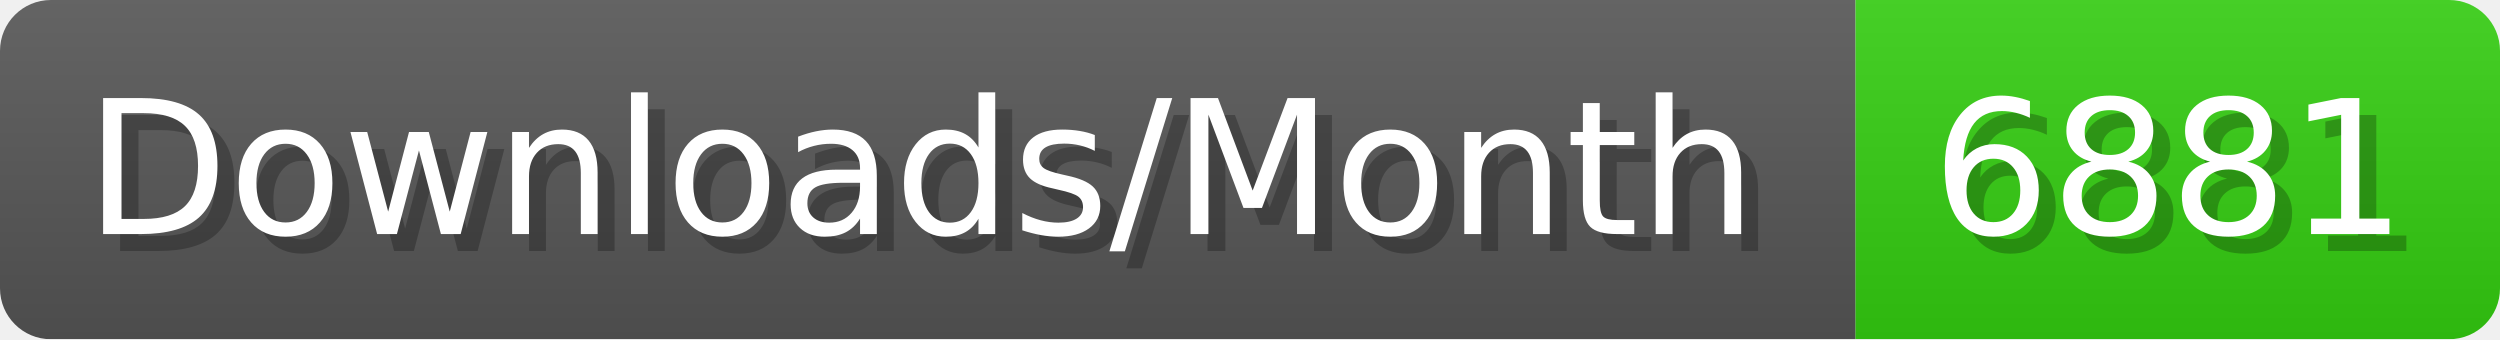
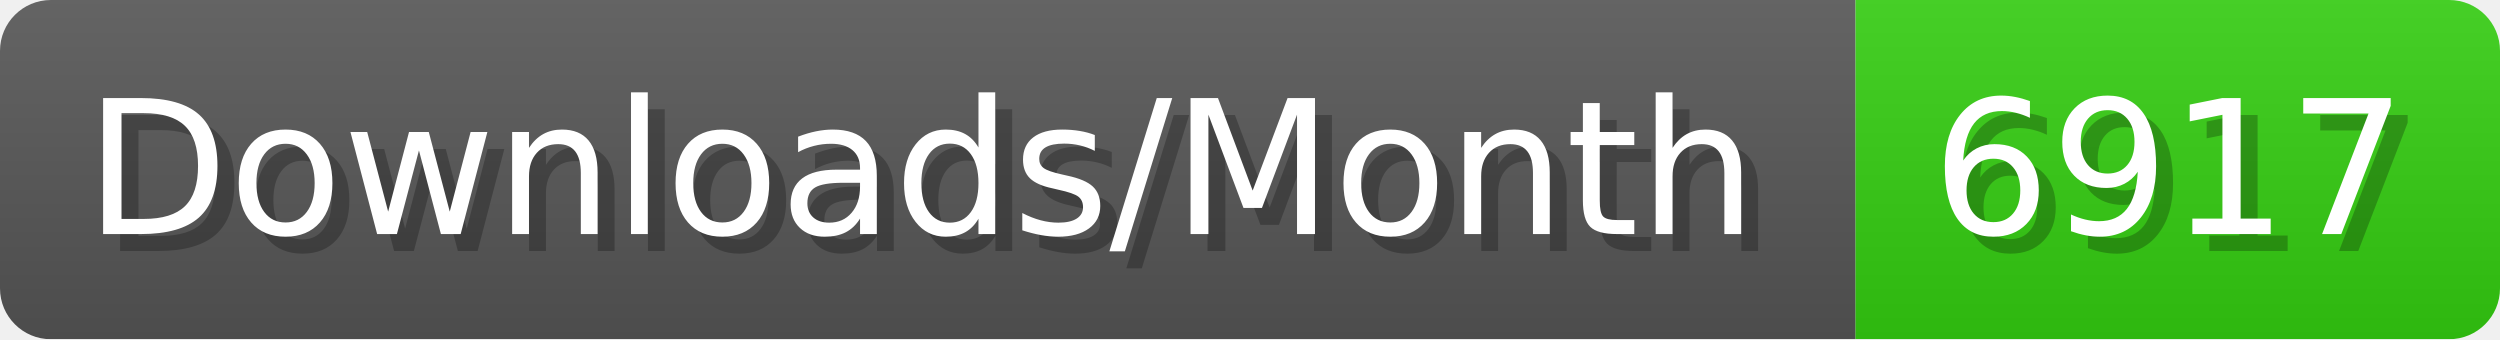
- <svg xmlns="http://www.w3.org/2000/svg" width="147.4" height="20" viewBox="0 0 1474 200" role="img" aria-label="Downloads/Month: 6881">
+ <svg xmlns="http://www.w3.org/2000/svg" width="147.4" height="20" viewBox="0 0 1474 200" role="img" aria-label="Downloads/Month: 6917">
  <linearGradient id="YlXUI" x2="0" y2="100%">
    <stop offset="0" stop-opacity=".1" stop-color="#EEE" />
    <stop offset="1" stop-opacity=".1" />
  </linearGradient>
  <mask id="JHhop">
    <rect width="1474" height="200" rx="30" fill="#FFF" />
  </mask>
  <g mask="url(#JHhop)">
    <rect width="1094" height="200" fill="#555" />
    <rect width="380" height="200" fill="#3C1" x="1094" />
    <rect width="1474" height="200" fill="url(#YlXUI)" />
  </g>
  <g aria-hidden="true" fill="#fff" text-anchor="start" font-family="Verdana,DejaVu Sans,sans-serif" font-size="110">
    <text x="60" y="148" textLength="994" fill="#000" opacity="0.25">Downloads/Month</text>
    <text x="50" y="138" textLength="994">Downloads/Month</text>
-     <text x="1149" y="148" textLength="280" fill="#000" opacity="0.25">6881</text>
-     <text x="1139" y="138" textLength="280">6881</text>
+     <text x="1149" y="148" textLength="280" fill="#000" opacity="0.25">6917</text>
+     <text x="1139" y="138" textLength="280">6917</text>
  </g>
</svg>
